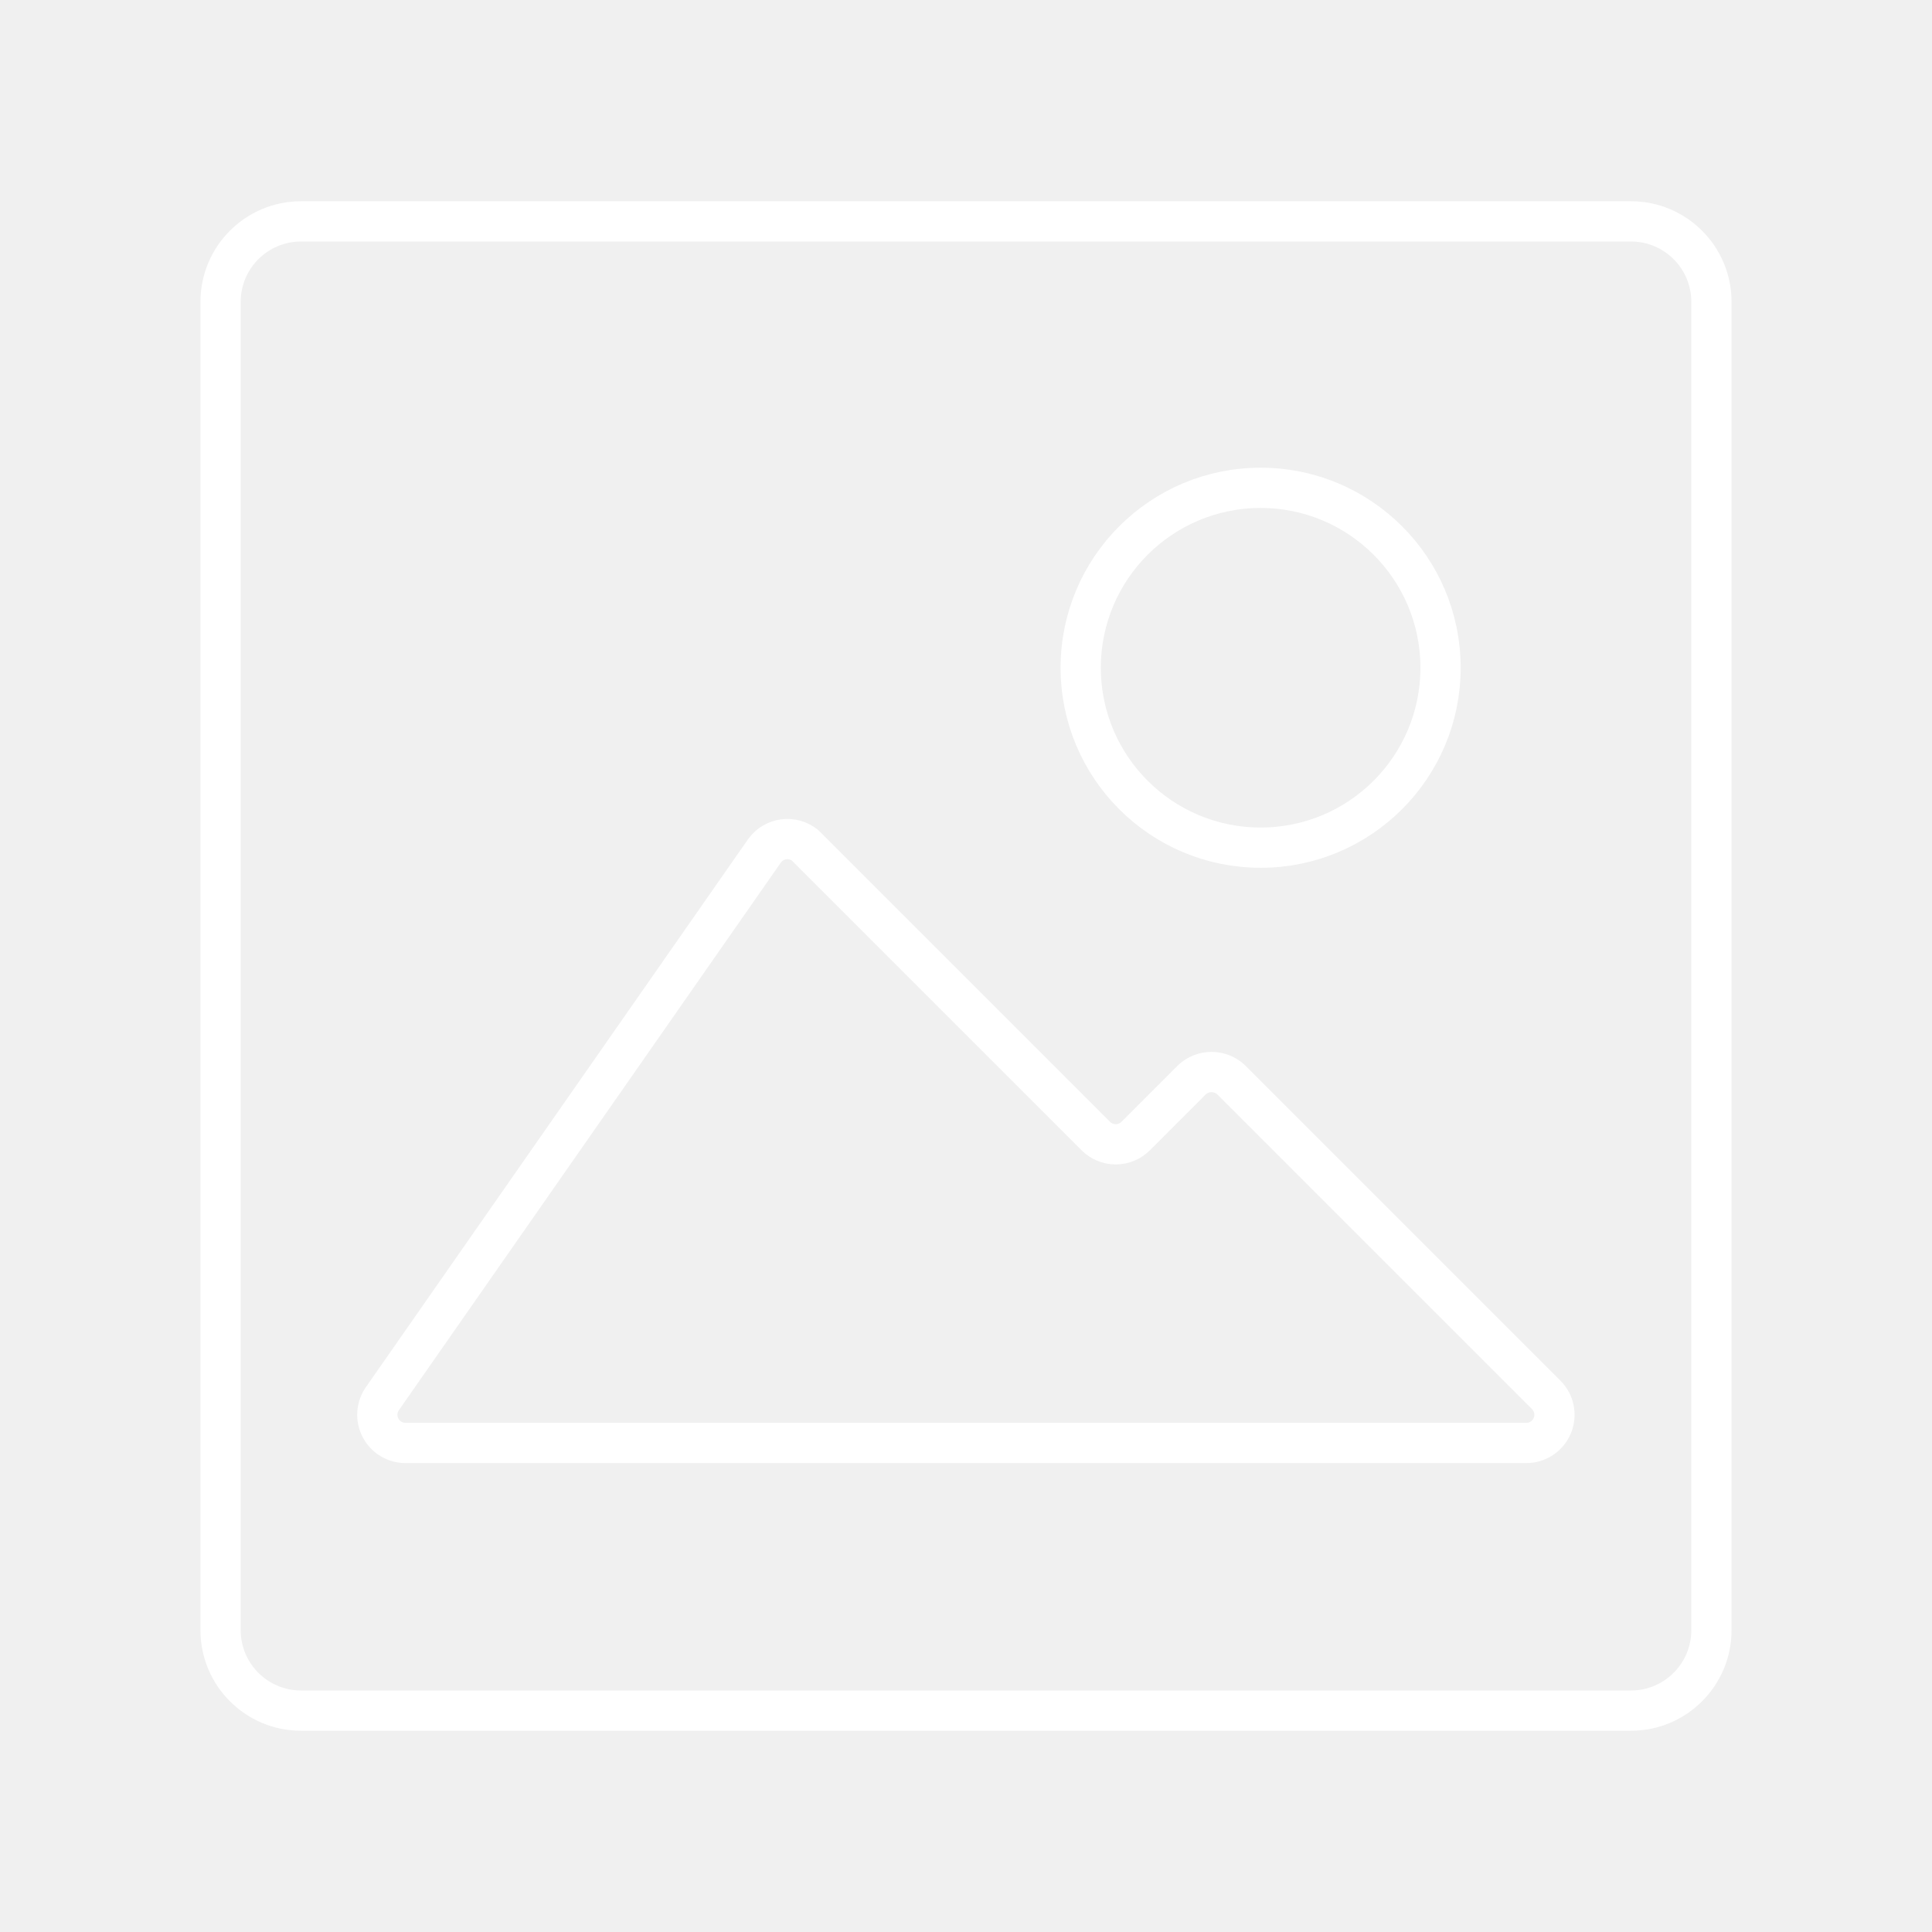
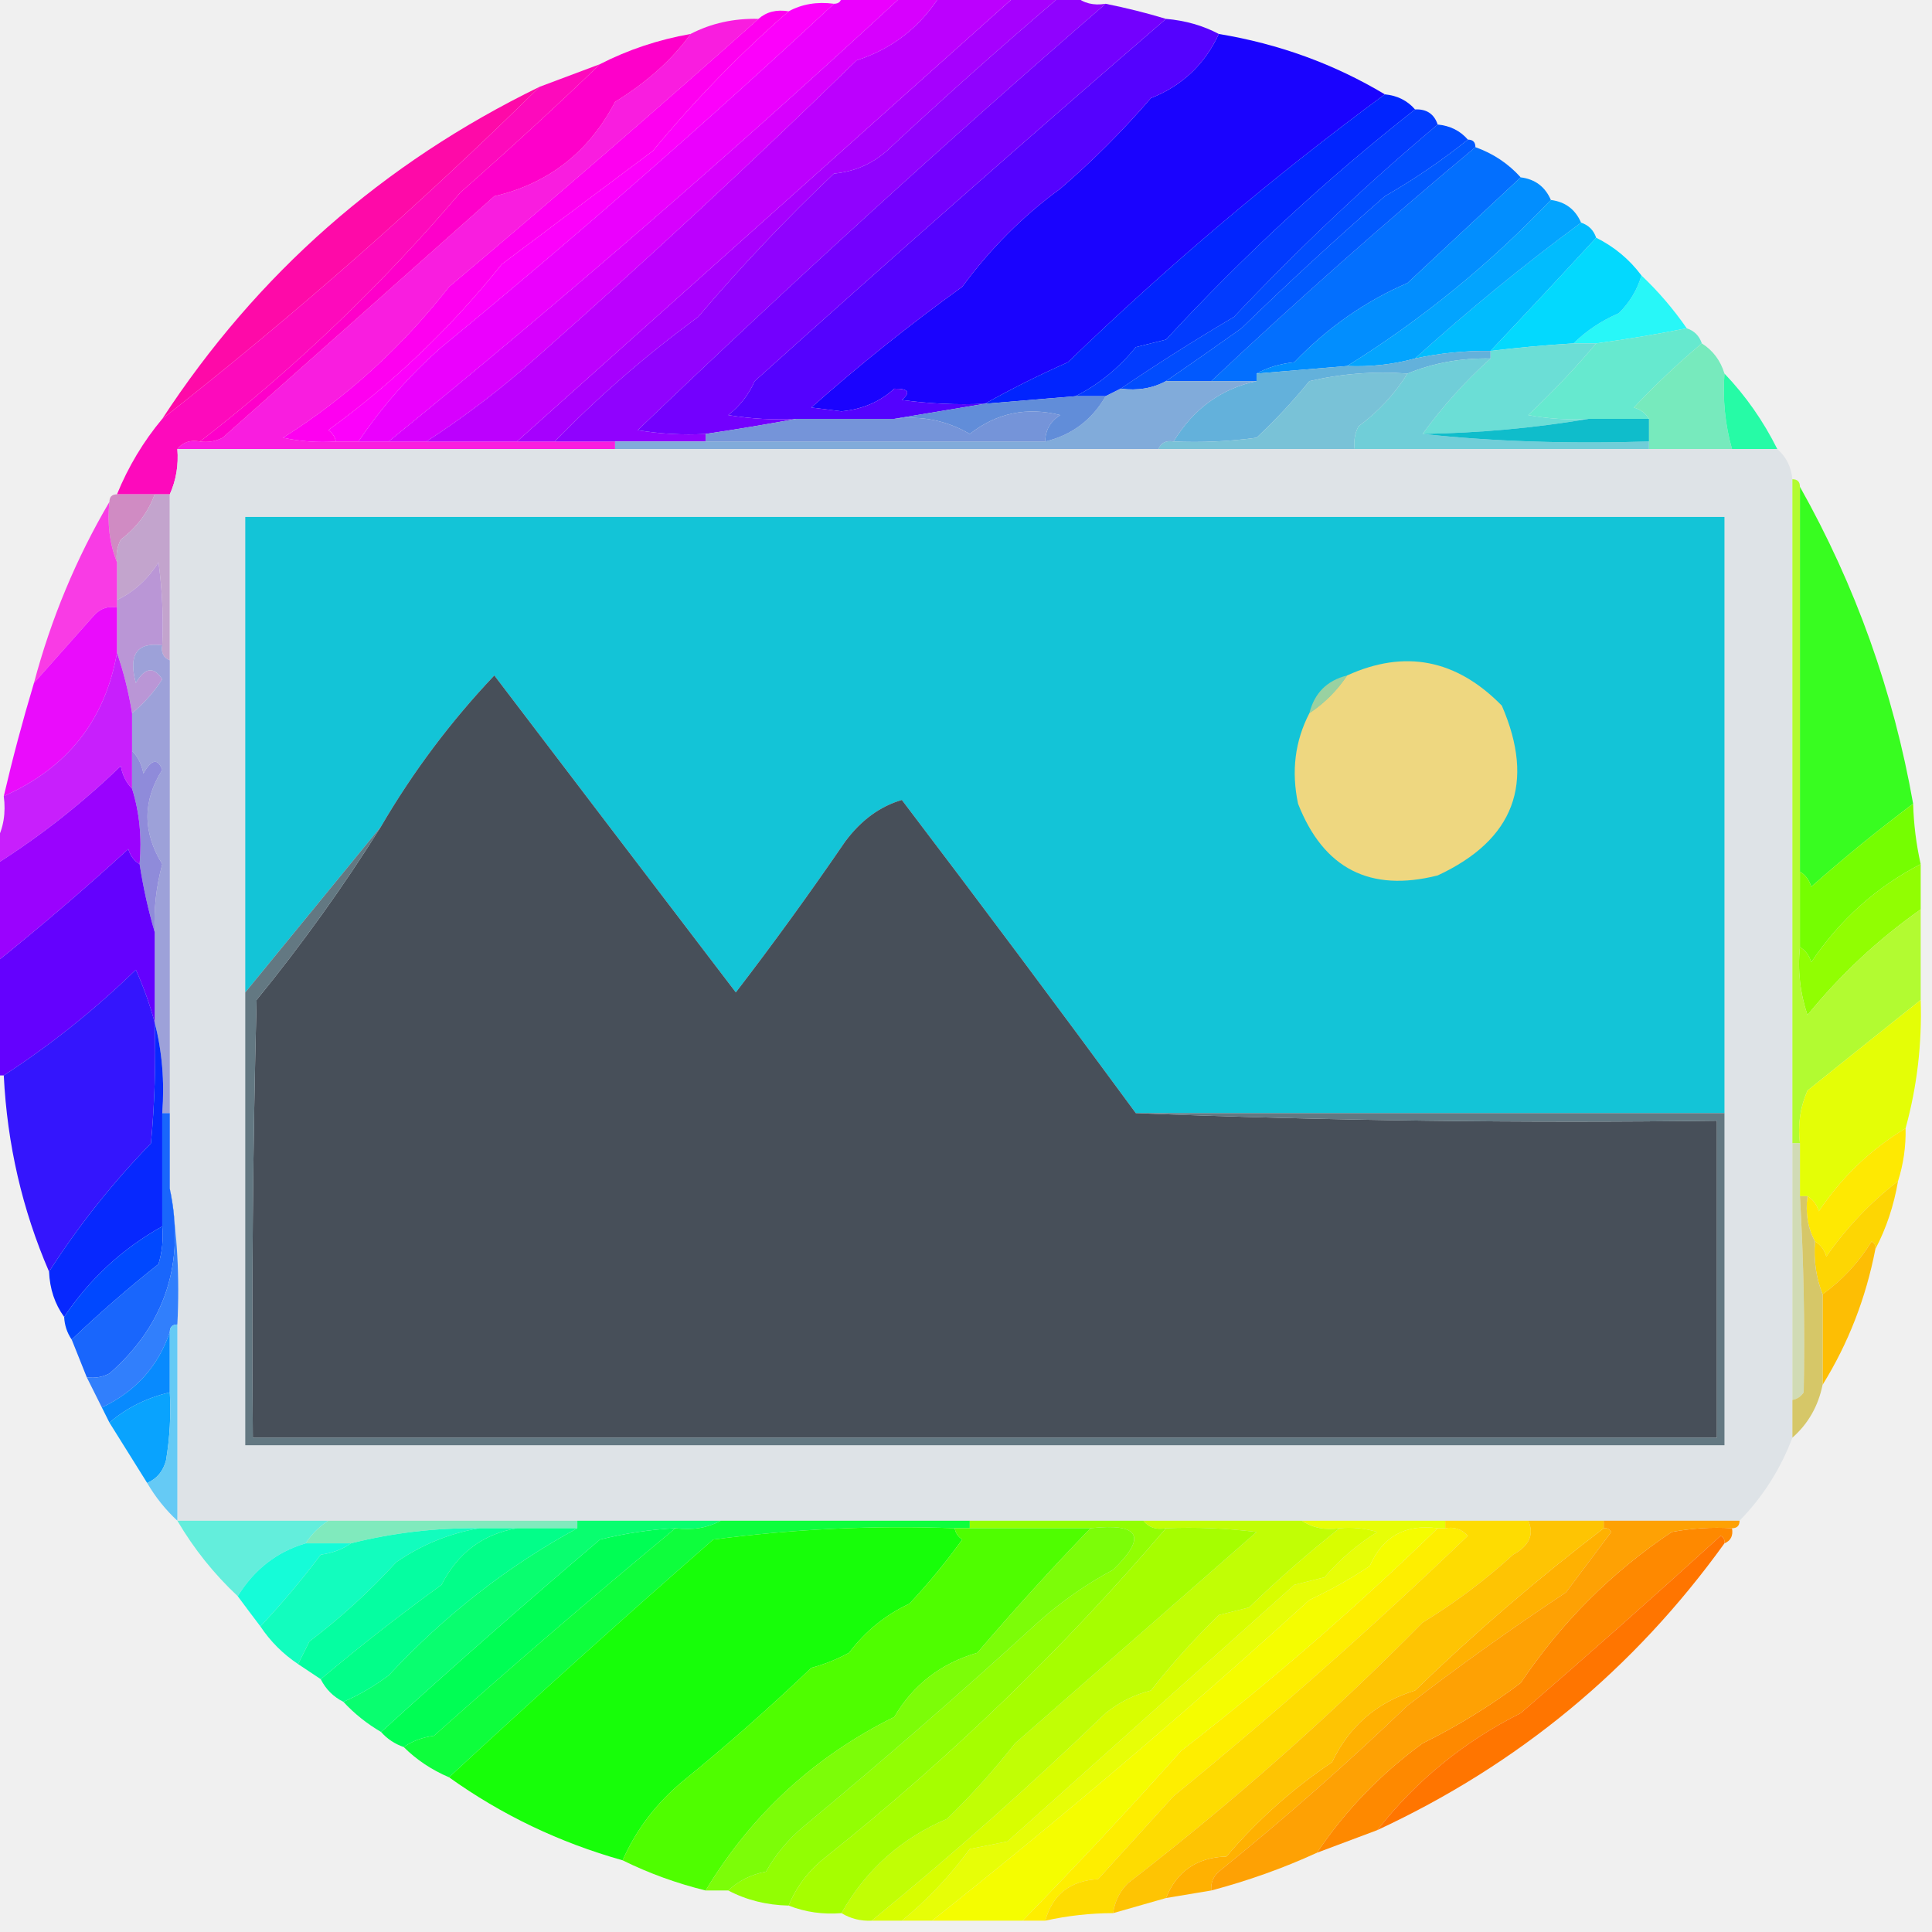
- <svg xmlns="http://www.w3.org/2000/svg" id="Layer_2" data-name="Layer 2" viewBox="0 0 48 48">
-   <defs>
-     <style>.cls-1{fill:none;stroke:#fff;stroke-linecap:round;stroke-linejoin:round;}</style>
-   </defs>
-   <path class="cls-1" d="M7.48,5.5a2,2,0,0,0-2,2h0v33a2,2,0,0,0,2,2H40.52a2,2,0,0,0,2-2h0v-33a2,2,0,0,0-2-2H7.48Z" />
-   <path class="cls-1" d="M31.32,12.12a4.47,4.47,0,1,1-4.47,4.47A4.47,4.47,0,0,1,31.32,12.12ZM20,21l7.22,7.22a.7.7,0,0,0,1,0l1.38-1.38a.71.71,0,0,1,1,0l7.81,7.81a.7.7,0,0,1-.5,1.2H10.08a.7.7,0,0,1-.58-1.1L19,21.13A.7.7,0,0,1,20,21Z" />
+ <svg xmlns="http://www.w3.org/2000/svg" version="1.1" width="256px" height="256px" style="shape-rendering:geometricPrecision; text-rendering:geometricPrecision; image-rendering:optimizeQuality; fill-rule:evenodd; clip-rule:evenodd">
+   <g>
+     <path style="opacity:0.996" fill="#fc00fb" d="M 110.5,0.5 C 93.656,16.174 76.323,31.341 58.5,46C 54.224,49.767 50.557,53.934 47.5,58.5C 46.5,58.5 45.5,58.5 44.5,58.5C 44.389,57.883 44.056,57.383 43.5,57C 52.129,50.705 59.795,43.372 66.5,35C 73.191,29.969 79.857,24.969 86.5,20C 92.066,13.269 98.066,7.102 104.5,1.5C 106.265,0.539 108.265,0.205 110.5,0.5 Z" />
+   </g>
+   <g>
+     <path style="opacity:1" fill="#f91ddf" d="M 100.5,2.5 C 86.914,14.597 73.247,26.431 59.5,38C 53.218,46.034 45.884,52.701 37.5,58C 39.81,58.497 42.143,58.663 44.5,58.5C 45.5,58.5 46.5,58.5 47.5,58.5C 48.833,58.5 50.167,58.5 51.5,58.5C 53.167,58.5 54.833,58.5 56.5,58.5C 60.5,58.5 64.5,58.5 68.5,58.5C 70.167,58.5 71.833,58.5 73.5,58.5C 76.167,58.5 78.833,58.5 81.5,58.5C 81.5,58.833 81.5,59.167 81.5,59.5C 62.167,59.5 42.833,59.5 23.5,59.5C 24.209,58.596 25.209,58.263 26.5,58.5C 27.552,58.65 28.552,58.483 29.5,58C 41.426,47.417 53.426,36.75 65.5,26C 72.693,24.317 78.026,20.151 81.5,13.5C 85.791,10.844 89.124,7.844 91.5,4.5C 94.219,3.087 97.219,2.42 100.5,2.5 Z" />
+   </g>
+   <g>
+     <path style="opacity:0.954" fill="#ff00a5" d="M 71.5,11.5 C 55.686,27.084 39.019,41.75 21.5,55.5C 34.061,36.279 50.727,21.612 71.5,11.5 Z" />
+   </g>
+   <g>
+     <path style="opacity:0.999" fill="#014cfe" d="M 190.5,16.5 C 192.153,16.66 193.486,17.326 194.5,18.5C 191.053,21.269 187.386,23.769 183.5,26C 176.984,31.685 170.65,37.518 164.5,43.5C 161.11,45.912 157.777,48.245 154.5,50.5C 152.735,51.461 150.735,51.795 148.5,51.5C 153.299,48.238 158.299,45.071 163.5,42C 172.114,32.88 181.114,24.38 190.5,16.5 Z" />
+   </g>
+   <g>
+     <path style="opacity:1" fill="#a600fe" d="M 134.5,-0.5 C 136.5,-0.5 138.5,-0.5 140.5,-0.5C 132.656,6.18 124.989,13.014 117.5,20C 115.51,21.751 113.177,22.751 110.5,23C 104.19,28.978 98.19,35.312 92.5,42C 85.647,47.029 79.313,52.529 73.5,58.5C 71.833,58.5 70.167,58.5 68.5,58.5C 90.532,38.797 112.532,19.131 134.5,-0.5 Z" />
+   </g>
+   <g>
+     <path style="opacity:1" fill="#1a03fe" d="M 161.5,4.5 C 169.449,5.813 176.782,8.48 183.5,12.5C 168.869,23.274 154.869,35.108 141.5,48C 137.672,49.698 134.006,51.532 130.5,53.5C 126.818,53.665 123.152,53.499 119.5,53C 120.706,51.982 120.373,51.482 118.5,51.5C 116.594,53.242 114.26,54.242 111.5,54.5C 110.167,54.333 108.833,54.167 107.5,54C 113.918,48.315 120.585,42.981 127.5,38C 131.246,32.921 135.579,28.587 140.5,25C 144.763,21.333 148.763,17.333 152.5,13C 156.633,11.367 159.633,8.534 161.5,4.5 Z" />
+   </g>
+   <g>
+     <path style="opacity:1" fill="#0124fe" d="M 183.5,12.5 C 185.153,12.66 186.486,13.326 187.5,14.5C 175.793,23.7 164.793,33.866 154.5,45C 153.167,45.333 151.833,45.667 150.5,46C 148.201,48.817 145.535,50.983 142.5,52.5C 138.5,52.833 134.5,53.167 130.5,53.5C 134.006,51.532 137.672,49.698 141.5,48C 154.869,35.108 168.869,23.274 183.5,12.5 Z" />
+   </g>
+   <g>
+     <path style="opacity:1" fill="#fe00f0" d="M 104.5,1.5 C 98.066,7.102 92.066,13.269 86.5,20C 79.857,24.969 73.191,29.969 66.5,35C 59.795,43.372 52.129,50.705 43.5,57C 44.056,57.383 44.389,57.883 44.5,58.5C 42.143,58.663 39.81,58.497 37.5,58C 45.884,52.701 53.218,46.034 59.5,38C 73.247,26.431 86.914,14.597 100.5,2.5C 101.568,1.566 102.901,1.232 104.5,1.5 Z" />
+   </g>
+   <g>
+     <path style="opacity:1" fill="#fe00ca" d="M 91.5,4.5 C 89.124,7.844 85.791,10.844 81.5,13.5C 78.026,20.151 72.693,24.317 65.5,26C 53.426,36.75 41.426,47.417 29.5,58C 28.552,58.483 27.552,58.65 26.5,58.5C 39.086,48.75 50.586,37.75 61,25.5C 67.742,19.556 73.908,13.889 79.5,8.5C 83.233,6.589 87.233,5.256 91.5,4.5 Z" />
+   </g>
+   <g>
+     <path style="opacity:1" fill="#036ffe" d="M 195.5,19.5 C 197.853,20.34 199.853,21.674 201.5,23.5C 196.52,28.145 191.52,32.812 186.5,37.5C 180.875,39.934 175.875,43.434 171.5,48C 169.618,48.198 167.952,48.698 166.5,49.5C 166.5,49.833 166.5,50.167 166.5,50.5C 164.5,50.5 162.5,50.5 160.5,50.5C 171.815,39.856 183.482,29.523 195.5,19.5 Z" />
+   </g>
+   <g>
+     <path style="opacity:1" fill="#0159fe" d="M 194.5,18.5 C 195.167,18.5 195.5,18.833 195.5,19.5C 183.482,29.523 171.815,39.856 160.5,50.5C 158.5,50.5 156.5,50.5 154.5,50.5C 157.777,48.245 161.11,45.912 164.5,43.5C 170.65,37.518 176.984,31.685 183.5,26C 187.386,23.769 191.053,21.269 194.5,18.5 Z" />
+   </g>
+   <g>
+     <path style="opacity:1" fill="#5402fe" d="M 154.5,2.5 C 157.067,2.721 159.401,3.388 161.5,4.5C 159.633,8.534 156.633,11.367 152.5,13C 148.763,17.333 144.763,21.333 140.5,25C 135.579,28.587 131.246,32.921 127.5,38C 120.585,42.981 113.918,48.315 107.5,54C 108.833,54.167 110.167,54.333 111.5,54.5C 114.26,54.242 116.594,53.242 118.5,51.5C 120.373,51.482 120.706,51.982 119.5,53C 123.152,53.499 126.818,53.665 130.5,53.5C 126.5,54.167 122.5,54.833 118.5,55.5C 114.167,55.5 109.833,55.5 105.5,55.5C 102.482,55.665 99.482,55.498 96.5,55C 98.049,53.786 99.216,52.286 100,50.5C 118.064,34.263 136.23,18.263 154.5,2.5 Z" />
+   </g>
+   <g>
+     <path style="opacity:1" fill="#023bfe" d="M 187.5,14.5 C 189.027,14.427 190.027,15.094 190.5,16.5C 181.114,24.38 172.114,32.88 163.5,42C 158.299,45.071 153.299,48.238 148.5,51.5C 147.833,51.833 147.167,52.167 146.5,52.5C 145.167,52.5 143.833,52.5 142.5,52.5C 145.535,50.983 148.201,48.817 150.5,46C 151.833,45.667 153.167,45.333 154.5,45C 164.793,33.866 175.793,23.7 187.5,14.5 Z" />
+   </g>
+   <g>
+     <path style="opacity:1" fill="#028efe" d="M 201.5,23.5 C 203.404,23.738 204.738,24.738 205.5,26.5C 197.334,35.053 188.334,42.386 178.5,48.5C 174.5,48.833 170.5,49.167 166.5,49.5C 167.952,48.698 169.618,48.198 171.5,48C 175.875,43.434 180.875,39.934 186.5,37.5C 191.52,32.812 196.52,28.145 201.5,23.5 Z" />
+   </g>
+   <g>
+     <path style="opacity:1" fill="#01bcfe" d="M 209.5,29.5 C 210.5,29.833 211.167,30.5 211.5,31.5C 206.911,36.486 202.245,41.486 197.5,46.5C 194.119,46.459 190.786,46.793 187.5,47.5C 194.537,41.129 201.871,35.129 209.5,29.5 Z" />
+   </g>
+   <g>
+     <path style="opacity:1" fill="#eb00fe" d="M 111.5,-0.5 C 114.167,-0.5 116.833,-0.5 119.5,-0.5C 97.433,19.903 74.766,39.57 51.5,58.5C 50.167,58.5 48.833,58.5 47.5,58.5C 50.557,53.934 54.224,49.767 58.5,46C 76.323,31.341 93.656,16.174 110.5,0.5C 111.167,0.5 111.5,0.167 111.5,-0.5 Z" />
+   </g>
+   <g>
+     <path style="opacity:1" fill="#03a4fe" d="M 205.5,26.5 C 207.404,26.738 208.738,27.738 209.5,29.5C 201.871,35.129 194.537,41.129 187.5,47.5C 184.57,48.299 181.57,48.632 178.5,48.5C 188.334,42.386 197.334,35.053 205.5,26.5 Z" />
+   </g>
+   <g>
+     <path style="opacity:0.87" fill="#0af8f9" d="M 217.5,36.5 C 219.727,38.607 221.727,40.94 223.5,43.5C 219.524,44.295 215.524,44.962 211.5,45.5C 210.5,45.5 209.5,45.5 208.5,45.5C 210.187,43.834 212.187,42.501 214.5,41.5C 215.952,40.06 216.952,38.394 217.5,36.5 Z" />
+   </g>
+   <g>
+     <path style="opacity:1" fill="#fd0abc" d="M 79.5,8.5 C 73.908,13.889 67.742,19.556 61,25.5C 50.586,37.75 39.086,48.75 26.5,58.5C 25.209,58.263 24.209,58.596 23.5,59.5C 23.675,61.621 23.341,63.621 22.5,65.5C 21.833,65.5 21.167,65.5 20.5,65.5C 18.833,65.5 17.167,65.5 15.5,65.5C 17,61.827 19,58.494 21.5,55.5C 39.019,41.75 55.686,27.084 71.5,11.5C 74.167,10.5 76.833,9.5 79.5,8.5 Z" />
+   </g>
+   <g>
+     <path style="opacity:1" fill="#9002fe" d="M 140.5,-0.5 C 141.167,-0.5 141.833,-0.5 142.5,-0.5C 143.568,0.434 144.901,0.768 146.5,0.5C 125.378,18.786 104.712,37.619 84.5,57C 87.482,57.498 90.482,57.665 93.5,57.5C 93.5,57.833 93.5,58.167 93.5,58.5C 89.5,58.5 85.5,58.5 81.5,58.5C 78.833,58.5 76.167,58.5 73.5,58.5C 79.313,52.529 85.647,47.029 92.5,42C 98.19,35.312 104.19,28.978 110.5,23C 113.177,22.751 115.51,21.751 117.5,20C 124.989,13.014 132.656,6.18 140.5,-0.5 Z" />
+   </g>
+   <g>
+     <path style="opacity:1" fill="#d700fe" d="M 119.5,-0.5 C 121.167,-0.5 122.833,-0.5 124.5,-0.5C 121.854,3.645 118.187,6.479 113.5,8C 99.853,21.311 85.853,34.311 71.5,47C 66.718,51.282 61.718,55.115 56.5,58.5C 54.833,58.5 53.167,58.5 51.5,58.5C 74.766,39.57 97.433,19.903 119.5,-0.5 Z" />
+   </g>
+   <g>
+     <path style="opacity:1" fill="#03d9fe" d="M 211.5,31.5 C 213.909,32.701 215.909,34.367 217.5,36.5C 216.952,38.394 215.952,40.06 214.5,41.5C 212.187,42.501 210.187,43.834 208.5,45.5C 204.821,45.724 201.154,46.058 197.5,46.5C 202.245,41.486 206.911,36.486 211.5,31.5 Z" />
+   </g>
+   <g>
+     <path style="opacity:1" fill="#bc00fe" d="M 124.5,-0.5 C 127.833,-0.5 131.167,-0.5 134.5,-0.5C 112.532,19.131 90.532,38.797 68.5,58.5C 64.5,58.5 60.5,58.5 56.5,58.5C 61.718,55.115 66.718,51.282 71.5,47C 85.853,34.311 99.853,21.311 113.5,8C 118.187,6.479 121.854,3.645 124.5,-0.5 Z" />
+   </g>
+   <g>
+     <path style="opacity:1" fill="#7300fe" d="M 146.5,0.5 C 149.218,1.043 151.885,1.709 154.5,2.5C 136.23,18.263 118.064,34.263 100,50.5C 99.216,52.286 98.049,53.786 96.5,55C 99.482,55.498 102.482,55.665 105.5,55.5C 101.605,56.225 97.605,56.891 93.5,57.5C 90.482,57.665 87.482,57.498 84.5,57C 104.712,37.619 125.378,18.786 146.5,0.5 Z" />
+   </g>
+   <g>
+     <path style="opacity:1" fill="#6bded6" d="M 208.5,45.5 C 209.5,45.5 210.5,45.5 211.5,45.5C 208.826,48.683 205.826,51.849 202.5,55C 205.146,55.497 207.813,55.664 210.5,55.5C 203.361,56.707 196.028,57.374 188.5,57.5C 191.158,53.843 194.158,50.509 197.5,47.5C 197.5,47.167 197.5,46.833 197.5,46.5C 201.154,46.058 204.821,45.724 208.5,45.5 Z" />
+   </g>
+   <g>
+     <path style="opacity:1" fill="#66e9cf" d="M 223.5,43.5 C 224.5,43.833 225.167,44.5 225.5,45.5C 222.369,48.129 219.369,50.962 216.5,54C 217.416,54.278 218.082,54.778 218.5,55.5C 215.833,55.5 213.167,55.5 210.5,55.5C 207.813,55.664 205.146,55.497 202.5,55C 205.826,51.849 208.826,48.683 211.5,45.5C 215.524,44.962 219.524,44.295 223.5,43.5 Z" />
+   </g>
+   <g>
+     <path style="opacity:1" fill="#63b1db" d="M 197.5,46.5 C 197.5,46.833 197.5,47.167 197.5,47.5C 193.575,47.43 189.909,48.097 186.5,49.5C 182.116,49.174 177.783,49.508 173.5,50.5C 171.322,53.177 168.989,55.677 166.5,58C 162.848,58.499 159.182,58.665 155.5,58.5C 158.133,54.172 161.799,51.505 166.5,50.5C 166.5,50.167 166.5,49.833 166.5,49.5C 170.5,49.167 174.5,48.833 178.5,48.5C 181.57,48.632 184.57,48.299 187.5,47.5C 190.786,46.793 194.119,46.459 197.5,46.5 Z" />
+   </g>
+   <g>
+     <path style="opacity:1" fill="#79c2d7" d="M 186.5,49.5 C 184.796,52.223 182.629,54.556 180,56.5C 179.517,57.448 179.351,58.448 179.5,59.5C 170.833,59.5 162.167,59.5 153.5,59.5C 153.842,58.662 154.508,58.328 155.5,58.5C 159.182,58.665 162.848,58.499 166.5,58C 168.989,55.677 171.322,53.177 173.5,50.5C 177.783,49.508 182.116,49.174 186.5,49.5 Z" />
+   </g>
+   <g>
+     <path style="opacity:1" fill="#77eabd" d="M 225.5,45.5 C 226.974,46.436 227.974,47.77 228.5,49.5C 228.253,52.939 228.586,56.272 229.5,59.5C 225.833,59.5 222.167,59.5 218.5,59.5C 218.5,59.167 218.5,58.833 218.5,58.5C 218.5,57.5 218.5,56.5 218.5,55.5C 218.082,54.778 217.416,54.278 216.5,54C 219.369,50.962 222.369,48.129 225.5,45.5 Z" />
+   </g>
+   <g>
+     <path style="opacity:1" fill="#81abda" d="M 154.5,50.5 C 156.5,50.5 158.5,50.5 160.5,50.5C 162.5,50.5 164.5,50.5 166.5,50.5C 161.799,51.505 158.133,54.172 155.5,58.5C 154.508,58.328 153.842,58.662 153.5,59.5C 129.5,59.5 105.5,59.5 81.5,59.5C 81.5,59.167 81.5,58.833 81.5,58.5C 85.5,58.5 89.5,58.5 93.5,58.5C 108.5,58.5 123.5,58.5 138.5,58.5C 142.015,57.655 144.681,55.655 146.5,52.5C 147.167,52.167 147.833,51.833 148.5,51.5C 150.735,51.795 152.735,51.461 154.5,50.5 Z" />
+   </g>
+   <g>
+     <path style="opacity:1" fill="#70ced8" d="M 197.5,47.5 C 194.158,50.509 191.158,53.843 188.5,57.5C 197.749,58.499 207.749,58.832 218.5,58.5C 218.5,58.833 218.5,59.167 218.5,59.5C 205.5,59.5 192.5,59.5 179.5,59.5C 179.351,58.448 179.517,57.448 180,56.5C 182.629,54.556 184.796,52.223 186.5,49.5C 189.909,48.097 193.575,47.43 197.5,47.5 Z" />
+   </g>
+   <g>
+     <path style="opacity:1" fill="#618dd9" d="M 142.5,52.5 C 143.833,52.5 145.167,52.5 146.5,52.5C 144.681,55.655 142.015,57.655 138.5,58.5C 138.511,56.983 139.177,55.816 140.5,55C 136.05,53.886 132.05,54.72 128.5,57.5C 125.444,55.711 122.111,55.044 118.5,55.5C 122.5,54.833 126.5,54.167 130.5,53.5C 134.5,53.167 138.5,52.833 142.5,52.5 Z" />
+   </g>
+   <g>
+     <path style="opacity:1" fill="#26fba6" d="M 228.5,49.5 C 231.313,52.446 233.646,55.779 235.5,59.5C 233.5,59.5 231.5,59.5 229.5,59.5C 228.586,56.272 228.253,52.939 228.5,49.5 Z" />
+   </g>
+   <g>
+     <path style="opacity:1" fill="#7594d9" d="M 138.5,58.5 C 123.5,58.5 108.5,58.5 93.5,58.5C 93.5,58.167 93.5,57.833 93.5,57.5C 97.605,56.891 101.605,56.225 105.5,55.5C 109.833,55.5 114.167,55.5 118.5,55.5C 122.111,55.044 125.444,55.711 128.5,57.5C 132.05,54.72 136.05,53.886 140.5,55C 139.177,55.816 138.511,56.983 138.5,58.5 Z" />
+   </g>
+   <g>
+     <path style="opacity:1" fill="#0fbdcb" d="M 210.5,55.5 C 213.167,55.5 215.833,55.5 218.5,55.5C 218.5,56.5 218.5,57.5 218.5,58.5C 207.749,58.832 197.749,58.499 188.5,57.5C 196.028,57.374 203.361,56.707 210.5,55.5 Z" />
+   </g>
+   <g>
+     <path style="opacity:1" fill="#d08bc3" d="M 15.5,65.5 C 17.167,65.5 18.833,65.5 20.5,65.5C 19.627,67.886 18.127,69.886 16,71.5C 15.517,72.448 15.351,73.448 15.5,74.5C 14.527,72.052 14.194,69.385 14.5,66.5C 14.5,65.833 14.833,65.5 15.5,65.5 Z" />
+   </g>
+   <g>
+     <path style="opacity:1" fill="#c3a4cd" d="M 20.5,65.5 C 21.167,65.5 21.833,65.5 22.5,65.5C 22.5,72.833 22.5,80.167 22.5,87.5C 21.662,87.158 21.328,86.492 21.5,85.5C 21.665,81.818 21.499,78.152 21,74.5C 19.574,76.766 17.74,78.432 15.5,79.5C 15.5,77.833 15.5,76.167 15.5,74.5C 15.351,73.448 15.517,72.448 16,71.5C 18.127,69.886 19.627,67.886 20.5,65.5 Z" />
+   </g>
+   <g>
+     <path style="opacity:1" fill="#ba96d6" d="M 21.5,85.5 C 18.154,85.055 16.987,86.722 18,90.5C 19.186,88.441 20.352,88.274 21.5,90C 20.395,91.715 19.062,93.215 17.5,94.5C 17.037,91.67 16.37,89.003 15.5,86.5C 15.5,84.5 15.5,82.5 15.5,80.5C 15.5,80.167 15.5,79.833 15.5,79.5C 17.74,78.432 19.574,76.766 21,74.5C 21.499,78.152 21.665,81.818 21.5,85.5 Z" />
+   </g>
+   <g>
+     <path style="opacity:0.941" fill="#2dfe13" d="M 238.5,64.5 C 245.867,77.597 250.867,91.597 253.5,106.5C 248.843,109.992 244.343,113.659 240,117.5C 239.722,116.584 239.222,115.918 238.5,115.5C 238.5,98.5 238.5,81.5 238.5,64.5 Z" />
+   </g>
+   <g>
+     <path style="opacity:0.832" fill="#fb17e3" d="M 14.5,66.5 C 14.194,69.385 14.527,72.052 15.5,74.5C 15.5,76.167 15.5,77.833 15.5,79.5C 15.5,79.833 15.5,80.167 15.5,80.5C 14.325,80.281 13.325,80.614 12.5,81.5C 9.782,84.545 7.116,87.545 4.5,90.5C 6.769,81.973 10.103,73.973 14.5,66.5 Z" />
+   </g>
+   <g>
+     <path style="opacity:1" fill="#dee3e7" d="M 23.5,59.5 C 42.833,59.5 62.167,59.5 81.5,59.5C 105.5,59.5 129.5,59.5 153.5,59.5C 162.167,59.5 170.833,59.5 179.5,59.5C 192.5,59.5 205.5,59.5 218.5,59.5C 222.167,59.5 225.833,59.5 229.5,59.5C 231.5,59.5 233.5,59.5 235.5,59.5C 236.674,60.514 237.34,61.847 237.5,63.5C 237.5,92.833 237.5,122.167 237.5,151.5C 237.5,162.833 237.5,174.167 237.5,185.5C 237.5,187.167 237.5,188.833 237.5,190.5C 235.913,194.683 233.579,198.35 230.5,201.5C 224.5,201.5 218.5,201.5 212.5,201.5C 209.167,201.5 205.833,201.5 202.5,201.5C 198.833,201.5 195.167,201.5 191.5,201.5C 185.167,201.5 178.833,201.5 172.5,201.5C 165.5,201.5 158.5,201.5 151.5,201.5C 143.833,201.5 136.167,201.5 128.5,201.5C 117.5,201.5 106.5,201.5 95.5,201.5C 89.167,201.5 82.833,201.5 76.5,201.5C 65.5,201.5 54.5,201.5 43.5,201.5C 36.833,201.5 30.167,201.5 23.5,201.5C 23.5,192.833 23.5,184.167 23.5,175.5C 23.823,169.31 23.49,163.31 22.5,157.5C 22.5,154.167 22.5,150.833 22.5,147.5C 22.5,127.5 22.5,107.5 22.5,87.5C 22.5,80.167 22.5,72.833 22.5,65.5C 23.341,63.621 23.675,61.621 23.5,59.5 Z" />
+   </g>
+   <g>
+     <path style="opacity:1" fill="#13c4d7" d="M 228.5,147.5 C 202.5,147.5 176.5,147.5 150.5,147.5C 140.297,133.607 129.964,119.774 119.5,106C 116.594,106.852 114.094,108.685 112,111.5C 107.328,118.33 102.495,124.997 97.5,131.5C 86.845,117.539 76.178,103.539 65.5,89.5C 59.713,95.614 54.713,102.281 50.5,109.5C 44.5,116.833 38.5,124.167 32.5,131.5C 32.5,110.5 32.5,89.5 32.5,68.5C 97.833,68.5 163.167,68.5 228.5,68.5C 228.5,94.833 228.5,121.167 228.5,147.5 Z" />
+   </g>
+   <g>
+     <path style="opacity:0.951" fill="#ea01fd" d="M 15.5,80.5 C 15.5,82.5 15.5,84.5 15.5,86.5C 13.944,95.406 8.945,101.739 0.5,105.5C 1.676,100.461 3.01,95.461 4.5,90.5C 7.116,87.545 9.782,84.545 12.5,81.5C 13.325,80.614 14.325,80.281 15.5,80.5 Z" />
+   </g>
+   <g>
+     <path style="opacity:1" fill="#474f59" d="M 150.5,147.5 C 175.995,148.498 201.661,148.831 227.5,148.5C 227.5,162.5 227.5,176.5 227.5,190.5C 162.833,190.5 98.167,190.5 33.5,190.5C 33.333,171.164 33.5,151.83 34,132.5C 40.009,125.127 45.509,117.461 50.5,109.5C 54.713,102.281 59.713,95.614 65.5,89.5C 76.178,103.539 86.845,117.539 97.5,131.5C 102.495,124.997 107.328,118.33 112,111.5C 114.094,108.685 116.594,106.852 119.5,106C 129.964,119.774 140.297,133.607 150.5,147.5 Z" />
+   </g>
+   <g>
+     <path style="opacity:1" fill="#99d1a1" d="M 178.5,89.5 C 177.167,91.5 175.5,93.167 173.5,94.5C 174.167,91.833 175.833,90.167 178.5,89.5 Z" />
+   </g>
+   <g>
+     <path style="opacity:1" fill="#eed780" d="M 173.5,94.5 C 175.5,93.167 177.167,91.5 178.5,89.5C 186.146,86.024 192.98,87.357 199,93.5C 203.46,103.791 200.626,111.291 190.5,116C 181.535,118.268 175.369,115.101 172,106.5C 171.088,102.194 171.588,98.194 173.5,94.5 Z" />
+   </g>
+   <g>
+     <path style="opacity:1" fill="#9da1d9" d="M 21.5,85.5 C 21.328,86.492 21.662,87.158 22.5,87.5C 22.5,107.5 22.5,127.5 22.5,147.5C 22.167,147.5 21.833,147.5 21.5,147.5C 21.817,143.298 21.483,139.298 20.5,135.5C 20.5,131.5 20.5,127.5 20.5,123.5C 20.364,120.449 20.698,117.449 21.5,114.5C 18.888,110.274 18.888,106.108 21.5,102C 20.898,100.437 20.065,100.604 19,102.5C 18.768,101.263 18.268,100.263 17.5,99.5C 17.5,97.833 17.5,96.167 17.5,94.5C 19.062,93.215 20.395,91.715 21.5,90C 20.352,88.274 19.186,88.441 18,90.5C 16.987,86.722 18.154,85.055 21.5,85.5 Z" />
+   </g>
+   <g>
+     <path style="opacity:0.897" fill="#c408fe" d="M 15.5,86.5 C 16.37,89.003 17.037,91.67 17.5,94.5C 17.5,96.167 17.5,97.833 17.5,99.5C 17.5,101.167 17.5,102.833 17.5,104.5C 16.732,103.737 16.232,102.737 16,101.5C 10.943,106.39 5.443,110.724 -0.5,114.5C -0.5,113.5 -0.5,112.5 -0.5,111.5C 0.461,109.735 0.795,107.735 0.5,105.5C 8.945,101.739 13.944,95.406 15.5,86.5 Z" />
+   </g>
+   <g>
+     <path style="opacity:1" fill="#8f8bda" d="M 17.5,99.5 C 18.268,100.263 18.768,101.263 19,102.5C 20.065,100.604 20.898,100.437 21.5,102C 18.888,106.108 18.888,110.274 21.5,114.5C 20.698,117.449 20.364,120.449 20.5,123.5C 19.656,120.655 18.99,117.655 18.5,114.5C 18.813,110.958 18.479,107.625 17.5,104.5C 17.5,102.833 17.5,101.167 17.5,99.5 Z" />
+   </g>
+   <g>
+     <path style="opacity:1" fill="#75fe01" d="M 253.5,106.5 C 253.575,109.206 253.908,111.873 254.5,114.5C 248.613,117.549 243.779,121.882 240,127.5C 239.722,126.584 239.222,125.918 238.5,125.5C 238.5,122.167 238.5,118.833 238.5,115.5C 239.222,115.918 239.722,116.584 240,117.5C 244.343,113.659 248.843,109.992 253.5,106.5 Z" />
+   </g>
+   <g>
+     <path style="opacity:1" fill="#9a02fe" d="M 17.5,104.5 C 18.479,107.625 18.813,110.958 18.5,114.5C 17.778,114.082 17.278,113.416 17,112.5C 11.269,117.739 5.436,122.739 -0.5,127.5C -0.5,123.167 -0.5,118.833 -0.5,114.5C 5.443,110.724 10.943,106.39 16,101.5C 16.232,102.737 16.732,103.737 17.5,104.5 Z" />
+   </g>
+   <g>
+     <path style="opacity:1" fill="#91fe02" d="M 254.5,114.5 C 254.5,116.5 254.5,118.5 254.5,120.5C 248.866,124.467 243.866,129.134 239.5,134.5C 238.516,131.572 238.183,128.572 238.5,125.5C 239.222,125.918 239.722,126.584 240,127.5C 243.779,121.882 248.613,117.549 254.5,114.5 Z" />
+   </g>
+   <g>
+     <path style="opacity:1" fill="#6401fe" d="M 18.5,114.5 C 18.99,117.655 19.656,120.655 20.5,123.5C 20.5,127.5 20.5,131.5 20.5,135.5C 19.876,133.166 19.043,130.833 18,128.5C 12.562,133.784 6.728,138.45 0.5,142.5C 0.167,142.5 -0.167,142.5 -0.5,142.5C -0.5,137.5 -0.5,132.5 -0.5,127.5C 5.436,122.739 11.269,117.739 17,112.5C 17.278,113.416 17.778,114.082 18.5,114.5 Z" />
+   </g>
+   <g>
+     <path style="opacity:1" fill="#b2fb31" d="M 237.5,63.5 C 238.167,63.5 238.5,63.833 238.5,64.5C 238.5,81.5 238.5,98.5 238.5,115.5C 238.5,118.833 238.5,122.167 238.5,125.5C 238.183,128.572 238.516,131.572 239.5,134.5C 243.866,129.134 248.866,124.467 254.5,120.5C 254.5,124.5 254.5,128.5 254.5,132.5C 249.538,136.453 244.538,140.453 239.5,144.5C 238.526,146.743 238.192,149.076 238.5,151.5C 238.167,151.5 237.833,151.5 237.5,151.5C 237.5,122.167 237.5,92.833 237.5,63.5 Z" />
+   </g>
+   <g>
+     <path style="opacity:1" fill="#e4fe06" d="M 254.5,132.5 C 254.686,138.31 254.02,143.977 252.5,149.5C 247.877,152.289 244.044,155.955 241,160.5C 240.722,159.584 240.222,158.918 239.5,158.5C 239.167,158.5 238.833,158.5 238.5,158.5C 238.5,156.167 238.5,153.833 238.5,151.5C 238.192,149.076 238.526,146.743 239.5,144.5C 244.538,140.453 249.538,136.453 254.5,132.5 Z" />
+   </g>
+   <g>
+     <path style="opacity:0.917" fill="#2301fe" d="M 20.5,135.5 C 20.666,140.844 20.499,146.177 20,151.5C 14.882,156.773 10.382,162.439 6.5,168.5C 2.951,160.298 0.951,151.632 0.5,142.5C 6.728,138.45 12.562,133.784 18,128.5C 19.043,130.833 19.876,133.166 20.5,135.5 Z" />
+   </g>
+   <g>
+     <path style="opacity:1" fill="#0728fe" d="M 20.5,135.5 C 21.483,139.298 21.817,143.298 21.5,147.5C 21.5,152.5 21.5,157.5 21.5,162.5C 16.213,165.453 11.88,169.453 8.5,174.5C 7.262,172.786 6.595,170.786 6.5,168.5C 10.382,162.439 14.882,156.773 20,151.5C 20.499,146.177 20.666,140.844 20.5,135.5 Z" />
+   </g>
+   <g>
+     <path style="opacity:1" fill="#fee902" d="M 252.5,149.5 C 252.552,151.903 252.219,154.236 251.5,156.5C 247.835,159.333 244.668,162.666 242,166.5C 241.722,165.584 241.222,164.918 240.5,164.5C 239.539,162.735 239.205,160.735 239.5,158.5C 240.222,158.918 240.722,159.584 241,160.5C 244.044,155.955 247.877,152.289 252.5,149.5 Z" />
+   </g>
+   <g>
+     <path style="opacity:1" fill="#d1dbb5" d="M 237.5,151.5 C 237.833,151.5 238.167,151.5 238.5,151.5C 238.5,153.833 238.5,156.167 238.5,158.5C 239.001,167.17 239.167,175.837 239,184.5C 238.617,185.056 238.117,185.389 237.5,185.5C 237.5,174.167 237.5,162.833 237.5,151.5 Z" />
+   </g>
+   <g>
+     <path style="opacity:1" fill="#fdd603" d="M 251.5,156.5 C 250.946,159.746 249.946,162.746 248.5,165.5C 248.565,165.062 248.399,164.728 248,164.5C 246.281,167.288 244.115,169.621 241.5,171.5C 240.631,169.283 240.298,166.95 240.5,164.5C 241.222,164.918 241.722,165.584 242,166.5C 244.668,162.666 247.835,159.333 251.5,156.5 Z" />
+   </g>
+   <g>
+     <path style="opacity:1" fill="#0048ff" d="M 21.5,162.5 C 21.66,164.199 21.494,165.866 21,167.5C 16.999,170.669 13.166,174.003 9.5,177.5C 8.89,176.609 8.557,175.609 8.5,174.5C 11.88,169.453 16.213,165.453 21.5,162.5 Z" />
+   </g>
+   <g>
+     <path style="opacity:0.995" fill="#fdbe03" d="M 248.5,165.5 C 247.241,172.003 244.907,178.003 241.5,183.5C 241.5,179.5 241.5,175.5 241.5,171.5C 244.115,169.621 246.281,167.288 248,164.5C 248.399,164.728 248.565,165.062 248.5,165.5 Z" />
+   </g>
+   <g>
+     <path style="opacity:0.955" fill="#1060fd" d="M 21.5,147.5 C 21.833,147.5 22.167,147.5 22.5,147.5C 22.5,150.833 22.5,154.167 22.5,157.5C 24.572,167.342 21.906,175.509 14.5,182C 13.552,182.483 12.552,182.649 11.5,182.5C 10.833,180.833 10.167,179.167 9.5,177.5C 13.166,174.003 16.999,170.669 21,167.5C 21.494,165.866 21.66,164.199 21.5,162.5C 21.5,157.5 21.5,152.5 21.5,147.5 Z" />
+   </g>
+   <g>
+     <path style="opacity:1" fill="#d6c768" d="M 238.5,158.5 C 238.833,158.5 239.167,158.5 239.5,158.5C 239.205,160.735 239.539,162.735 240.5,164.5C 240.298,166.95 240.631,169.283 241.5,171.5C 241.5,175.5 241.5,179.5 241.5,183.5C 240.921,186.331 239.588,188.664 237.5,190.5C 237.5,188.833 237.5,187.167 237.5,185.5C 238.117,185.389 238.617,185.056 239,184.5C 239.167,175.837 239.001,167.17 238.5,158.5 Z" />
+   </g>
+   <g>
+     <path style="opacity:1" fill="#317ffc" d="M 22.5,157.5 C 23.49,163.31 23.823,169.31 23.5,175.5C 22.833,175.5 22.5,175.833 22.5,176.5C 20.964,181.041 17.964,184.375 13.5,186.5C 12.833,185.167 12.167,183.833 11.5,182.5C 12.552,182.649 13.552,182.483 14.5,182C 21.906,175.509 24.572,167.342 22.5,157.5 Z" />
+   </g>
+   <g>
+     <path style="opacity:1" fill="#088afe" d="M 22.5,176.5 C 22.5,179.167 22.5,181.833 22.5,184.5C 19.436,185.221 16.769,186.555 14.5,188.5C 14.167,187.833 13.833,187.167 13.5,186.5C 17.964,184.375 20.964,181.041 22.5,176.5 Z" />
+   </g>
+   <g>
+     <path style="opacity:0.99" fill="#07a2fe" d="M 22.5,184.5 C 22.665,187.518 22.498,190.518 22,193.5C 21.623,194.942 20.79,195.942 19.5,196.5C 17.833,193.833 16.167,191.167 14.5,188.5C 16.769,186.555 19.436,185.221 22.5,184.5 Z" />
+   </g>
+   <g>
+     <path style="opacity:1" fill="#637882" d="M 50.5,109.5 C 45.509,117.461 40.009,125.127 34,132.5C 33.5,151.83 33.333,171.164 33.5,190.5C 98.167,190.5 162.833,190.5 227.5,190.5C 227.5,176.5 227.5,162.5 227.5,148.5C 201.661,148.831 175.995,148.498 150.5,147.5C 176.5,147.5 202.5,147.5 228.5,147.5C 228.5,162.167 228.5,176.833 228.5,191.5C 163.167,191.5 97.833,191.5 32.5,191.5C 32.5,171.5 32.5,151.5 32.5,131.5C 38.5,124.167 44.5,116.833 50.5,109.5 Z" />
+   </g>
+   <g>
+     <path style="opacity:0.944" fill="#5dc8f6" d="M 23.5,175.5 C 23.5,184.167 23.5,192.833 23.5,201.5C 21.937,200.055 20.604,198.389 19.5,196.5C 20.79,195.942 21.623,194.942 22,193.5C 22.498,190.518 22.665,187.518 22.5,184.5C 22.5,181.833 22.5,179.167 22.5,176.5C 22.5,175.833 22.833,175.5 23.5,175.5 Z" />
+   </g>
+   <g>
+     <path style="opacity:1" fill="#80eabd" d="M 43.5,201.5 C 54.5,201.5 65.5,201.5 76.5,201.5C 76.5,201.833 76.5,202.167 76.5,202.5C 73.833,202.5 71.167,202.5 68.5,202.5C 66.833,202.5 65.167,202.5 63.5,202.5C 57.705,202.44 52.039,203.107 46.5,204.5C 44.5,204.5 42.5,204.5 40.5,204.5C 41.306,203.272 42.306,202.272 43.5,201.5 Z" />
+   </g>
+   <g>
+     <path style="opacity:1" fill="#63eedc" d="M 23.5,201.5 C 30.167,201.5 36.833,201.5 43.5,201.5C 42.306,202.272 41.306,203.272 40.5,204.5C 36.696,205.619 33.696,207.953 31.5,211.5C 28.364,208.571 25.697,205.238 23.5,201.5 Z" />
+   </g>
+   <g>
+     <path style="opacity:1" fill="#00fe54" d="M 89.5,202.5 C 78.754,211.401 68.087,220.568 57.5,230C 55.942,230.21 54.608,230.71 53.5,231.5C 52.291,231.068 51.291,230.401 50.5,229.5C 59.921,220.924 69.588,212.424 79.5,204C 82.793,203.174 86.126,202.674 89.5,202.5 Z" />
+   </g>
+   <g>
+     <path style="opacity:1" fill="#15fcd8" d="M 40.5,204.5 C 42.5,204.5 44.5,204.5 46.5,204.5C 45.392,205.29 44.058,205.79 42.5,206C 39.998,209.333 37.332,212.499 34.5,215.5C 33.512,214.205 32.512,212.872 31.5,211.5C 33.696,207.953 36.696,205.619 40.5,204.5 Z" />
+   </g>
+   <g>
+     <path style="opacity:1" fill="#09fe6f" d="M 76.5,201.5 C 82.833,201.5 89.167,201.5 95.5,201.5C 93.735,202.461 91.735,202.795 89.5,202.5C 86.126,202.674 82.793,203.174 79.5,204C 69.588,212.424 59.921,220.924 50.5,229.5C 48.611,228.396 46.945,227.063 45.5,225.5C 47.595,224.588 49.595,223.421 51.5,222C 58.959,214.001 67.292,207.501 76.5,202.5C 76.5,202.167 76.5,201.833 76.5,201.5 Z" />
+   </g>
+   <g>
+     <path style="opacity:1" fill="#feee00" d="M 190.5,202.5 C 190.833,202.5 191.167,202.5 191.5,202.5C 192.675,202.281 193.675,202.614 194.5,203.5C 182.003,215.492 169.003,226.992 155.5,238C 152.167,241.667 148.833,245.333 145.5,249C 141.812,249.195 139.478,251.029 138.5,254.5C 137.5,254.5 136.5,254.5 135.5,254.5C 142.606,247.223 149.606,239.723 156.5,232C 168.354,222.823 179.688,212.989 190.5,202.5 Z" />
+   </g>
+   <g>
+     <path style="opacity:0.995" fill="#ffb100" d="M 212.5,202.5 C 212.938,202.435 213.272,202.601 213.5,203C 211.5,205.667 209.5,208.333 207.5,211C 200.324,215.755 193.324,220.755 186.5,226C 178.463,233.705 170.13,241.039 161.5,248C 160.748,248.671 160.414,249.504 160.5,250.5C 158.5,250.833 156.5,251.167 154.5,251.5C 155.924,247.953 158.591,246.12 162.5,246C 166.648,241.147 171.315,236.98 176.5,233.5C 178.78,228.72 182.446,225.553 187.5,224C 195.375,216.382 203.708,209.215 212.5,202.5 Z" />
+   </g>
+   <g>
+     <path style="opacity:1" fill="#12fdbe" d="M 63.5,202.5 C 59.531,203.185 55.864,204.685 52.5,207C 48.966,210.869 45.133,214.369 41,217.5C 40.487,218.527 39.987,219.527 39.5,220.5C 37.5,219.167 35.833,217.5 34.5,215.5C 37.332,212.499 39.998,209.333 42.5,206C 44.058,205.79 45.392,205.29 46.5,204.5C 52.039,203.107 57.705,202.44 63.5,202.5 Z" />
+   </g>
+   <g>
+     <path style="opacity:1" fill="#05fea1" d="M 63.5,202.5 C 65.167,202.5 66.833,202.5 68.5,202.5C 63.991,203.271 60.658,205.771 58.5,210C 53.054,213.936 47.721,218.103 42.5,222.5C 41.5,221.833 40.5,221.167 39.5,220.5C 39.987,219.527 40.487,218.527 41,217.5C 45.133,214.369 48.966,210.869 52.5,207C 55.864,204.685 59.531,203.185 63.5,202.5 Z" />
+   </g>
+   <g>
+     <path style="opacity:1" fill="#0efe3c" d="M 95.5,201.5 C 106.5,201.5 117.5,201.5 128.5,201.5C 128.5,201.833 128.5,202.167 128.5,202.5C 127.833,202.5 127.167,202.5 126.5,202.5C 115.769,202.097 105.102,202.597 94.5,204C 82.619,214.387 70.953,224.887 59.5,235.5C 57.205,234.525 55.205,233.192 53.5,231.5C 54.608,230.71 55.942,230.21 57.5,230C 68.087,220.568 78.754,211.401 89.5,202.5C 91.735,202.795 93.735,202.461 95.5,201.5 Z" />
+   </g>
+   <g>
+     <path style="opacity:1" fill="#e7fe07" d="M 172.5,201.5 C 178.833,201.5 185.167,201.5 191.5,201.5C 191.5,201.833 191.5,202.167 191.5,202.5C 191.167,202.5 190.833,202.5 190.5,202.5C 186.216,201.923 183.216,203.59 181.5,207.5C 178.967,209.191 176.3,210.691 173.5,212C 157.207,226.808 140.54,240.975 123.5,254.5C 122.167,254.5 120.833,254.5 119.5,254.5C 122.824,251.795 125.824,248.629 128.5,245C 130.167,244.667 131.833,244.333 133.5,244C 146.167,232.667 158.833,221.333 171.5,210C 172.833,209.667 174.167,209.333 175.5,209C 177.539,206.626 179.872,204.626 182.5,203C 180.866,202.506 179.199,202.34 177.5,202.5C 175.585,202.784 173.919,202.451 172.5,201.5 Z" />
+   </g>
+   <g>
+     <path style="opacity:1" fill="#fe8900" d="M 229.5,202.5 C 229.672,203.492 229.338,204.158 228.5,204.5C 228.565,204.062 228.399,203.728 228,203.5C 219.261,211.451 210.427,219.284 201.5,227C 194.009,230.746 187.676,235.912 182.5,242.5C 179.833,243.5 177.167,244.5 174.5,245.5C 178.291,239.875 182.957,235.042 188.5,231C 193.098,228.73 197.431,226.063 201.5,223C 206.876,214.991 213.543,208.325 221.5,203C 224.146,202.503 226.813,202.336 229.5,202.5 Z" />
+   </g>
+   <g>
+     <path style="opacity:1" fill="#02fe89" d="M 68.5,202.5 C 71.167,202.5 73.833,202.5 76.5,202.5C 67.292,207.501 58.959,214.001 51.5,222C 49.595,223.421 47.595,224.588 45.5,225.5C 44.167,224.833 43.167,223.833 42.5,222.5C 47.721,218.103 53.054,213.936 58.5,210C 60.658,205.771 63.991,203.271 68.5,202.5 Z" />
+   </g>
+   <g>
+     <path style="opacity:1" fill="#fedc01" d="M 191.5,202.5 C 191.5,202.167 191.5,201.833 191.5,201.5C 195.167,201.5 198.833,201.5 202.5,201.5C 203.317,203.308 202.65,204.808 200.5,206C 196.783,209.385 192.783,212.385 188.5,215C 176.346,227.313 163.346,238.813 149.5,249.5C 148.37,250.622 147.703,251.956 147.5,253.5C 144.455,253.508 141.455,253.841 138.5,254.5C 139.478,251.029 141.812,249.195 145.5,249C 148.833,245.333 152.167,241.667 155.5,238C 169.003,226.992 182.003,215.492 194.5,203.5C 193.675,202.614 192.675,202.281 191.5,202.5 Z" />
+   </g>
+   <g>
+     <path style="opacity:1" fill="#17fe09" d="M 126.5,202.5 C 126.611,203.117 126.944,203.617 127.5,204C 125.356,206.979 123.022,209.812 120.5,212.5C 117.326,213.977 114.66,216.143 112.5,219C 110.913,219.862 109.246,220.529 107.5,221C 102.021,226.235 96.354,231.235 90.5,236C 86.966,238.931 84.299,242.431 82.5,246.5C 74.136,244.15 66.469,240.483 59.5,235.5C 70.953,224.887 82.619,214.387 94.5,204C 105.102,202.597 115.769,202.097 126.5,202.5 Z" />
+   </g>
+   <g>
+     <path style="opacity:1" fill="#d8fe00" d="M 177.5,202.5 C 179.199,202.34 180.866,202.506 182.5,203C 179.872,204.626 177.539,206.626 175.5,209C 174.167,209.333 172.833,209.667 171.5,210C 158.833,221.333 146.167,232.667 133.5,244C 131.833,244.333 130.167,244.667 128.5,245C 125.824,248.629 122.824,251.795 119.5,254.5C 118.167,254.5 116.833,254.5 115.5,254.5C 126.137,245.82 136.47,236.654 146.5,227C 148.275,225.561 150.275,224.561 152.5,224C 155.266,220.478 158.266,217.145 161.5,214C 162.833,213.667 164.167,213.333 165.5,213C 169.385,209.247 173.385,205.747 177.5,202.5 Z" />
+   </g>
+   <g>
+     <path style="opacity:1" fill="#ff7500" d="M 228.5,204.5 C 216.496,221.169 201.162,233.835 182.5,242.5C 187.676,235.912 194.009,230.746 201.5,227C 210.427,219.284 219.261,211.451 228,203.5C 228.399,203.728 228.565,204.062 228.5,204.5 Z" />
+   </g>
+   <g>
+     <path style="opacity:1" fill="#c1fe05" d="M 151.5,201.5 C 158.5,201.5 165.5,201.5 172.5,201.5C 173.919,202.451 175.585,202.784 177.5,202.5C 173.385,205.747 169.385,209.247 165.5,213C 164.167,213.333 162.833,213.667 161.5,214C 158.266,217.145 155.266,220.478 152.5,224C 150.275,224.561 148.275,225.561 146.5,227C 136.47,236.654 126.137,245.82 115.5,254.5C 114.041,254.567 112.708,254.234 111.5,253.5C 114.753,247.747 119.42,243.58 125.5,241C 128.734,237.855 131.734,234.522 134.5,231C 145.116,221.725 155.783,212.391 166.5,203C 162.514,202.501 158.514,202.334 154.5,202.5C 153.209,202.737 152.209,202.404 151.5,201.5 Z" />
+   </g>
+   <g>
+     <path style="opacity:1" fill="#92fe03" d="M 128.5,202.5 C 128.5,202.167 128.5,201.833 128.5,201.5C 136.167,201.5 143.833,201.5 151.5,201.5C 152.209,202.404 153.209,202.737 154.5,202.5C 140.948,218.375 125.948,232.875 109.5,246C 107.21,247.777 105.543,249.944 104.5,252.5C 101.572,252.435 98.905,251.768 96.5,250.5C 97.882,249.199 99.548,248.366 101.5,248C 102.79,245.708 104.457,243.708 106.5,242C 117.091,233.219 127.424,224.219 137.5,215C 140.578,212.248 143.911,209.914 147.5,208C 152.03,203.619 151.03,201.785 144.5,202.5C 139.167,202.5 133.833,202.5 128.5,202.5 Z" />
+   </g>
+   <g>
+     <path style="opacity:1" fill="#4ffe00" d="M 126.5,202.5 C 127.167,202.5 127.833,202.5 128.5,202.5C 133.833,202.5 139.167,202.5 144.5,202.5C 139.416,207.759 134.416,213.259 129.5,219C 124.671,220.405 121.004,223.239 118.5,227.5C 107.935,232.731 99.602,240.398 93.5,250.5C 89.621,249.542 85.954,248.209 82.5,246.5C 84.299,242.431 86.966,238.931 90.5,236C 96.354,231.235 102.021,226.235 107.5,221C 109.246,220.529 110.913,219.862 112.5,219C 114.66,216.143 117.326,213.977 120.5,212.5C 123.022,209.812 125.356,206.979 127.5,204C 126.944,203.617 126.611,203.117 126.5,202.5 Z" />
+   </g>
+   <g>
+     <path style="opacity:1" fill="#f5fd00" d="M 190.5,202.5 C 179.688,212.989 168.354,222.823 156.5,232C 149.606,239.723 142.606,247.223 135.5,254.5C 131.5,254.5 127.5,254.5 123.5,254.5C 140.54,240.975 157.207,226.808 173.5,212C 176.3,210.691 178.967,209.191 181.5,207.5C 183.216,203.59 186.216,201.923 190.5,202.5 Z" />
+   </g>
+   <g>
+     <path style="opacity:1" fill="#fea104" d="M 212.5,202.5 C 212.5,202.167 212.5,201.833 212.5,201.5C 218.5,201.5 224.5,201.5 230.5,201.5C 230.5,202.167 230.167,202.5 229.5,202.5C 226.813,202.336 224.146,202.503 221.5,203C 213.543,208.325 206.876,214.991 201.5,223C 197.431,226.063 193.098,228.73 188.5,231C 182.957,235.042 178.291,239.875 174.5,245.5C 170.044,247.542 165.377,249.209 160.5,250.5C 160.414,249.504 160.748,248.671 161.5,248C 170.13,241.039 178.463,233.705 186.5,226C 193.324,220.755 200.324,215.755 207.5,211C 209.5,208.333 211.5,205.667 213.5,203C 213.272,202.601 212.938,202.435 212.5,202.5 Z" />
+   </g>
+   <g>
+     <path style="opacity:1" fill="#fec403" d="M 202.5,201.5 C 205.833,201.5 209.167,201.5 212.5,201.5C 212.5,201.833 212.5,202.167 212.5,202.5C 203.708,209.215 195.375,216.382 187.5,224C 182.446,225.553 178.78,228.72 176.5,233.5C 171.315,236.98 166.648,241.147 162.5,246C 158.591,246.12 155.924,247.953 154.5,251.5C 152.167,252.167 149.833,252.833 147.5,253.5C 147.703,251.956 148.37,250.622 149.5,249.5C 163.346,238.813 176.346,227.313 188.5,215C 192.783,212.385 196.783,209.385 200.5,206C 202.65,204.808 203.317,203.308 202.5,201.5 Z" />
+   </g>
+   <g>
+     <path style="opacity:1" fill="#a6fe00" d="M 154.5,202.5 C 158.514,202.334 162.514,202.501 166.5,203C 155.783,212.391 145.116,221.725 134.5,231C 131.734,234.522 128.734,237.855 125.5,241C 119.42,243.58 114.753,247.747 111.5,253.5C 109.05,253.702 106.717,253.369 104.5,252.5C 105.543,249.944 107.21,247.777 109.5,246C 125.948,232.875 140.948,218.375 154.5,202.5 Z" />
+   </g>
+   <g>
+     <path style="opacity:0.964" fill="#78fe00" d="M 144.5,202.5 C 151.03,201.785 152.03,203.619 147.5,208C 143.911,209.914 140.578,212.248 137.5,215C 127.424,224.219 117.091,233.219 106.5,242C 104.457,243.708 102.79,245.708 101.5,248C 99.548,248.366 97.882,249.199 96.5,250.5C 95.5,250.5 94.5,250.5 93.5,250.5C 99.602,240.398 107.935,232.731 118.5,227.5C 121.004,223.239 124.671,220.405 129.5,219C 134.416,213.259 139.416,207.759 144.5,202.5 Z" />
+   </g>
</svg>
